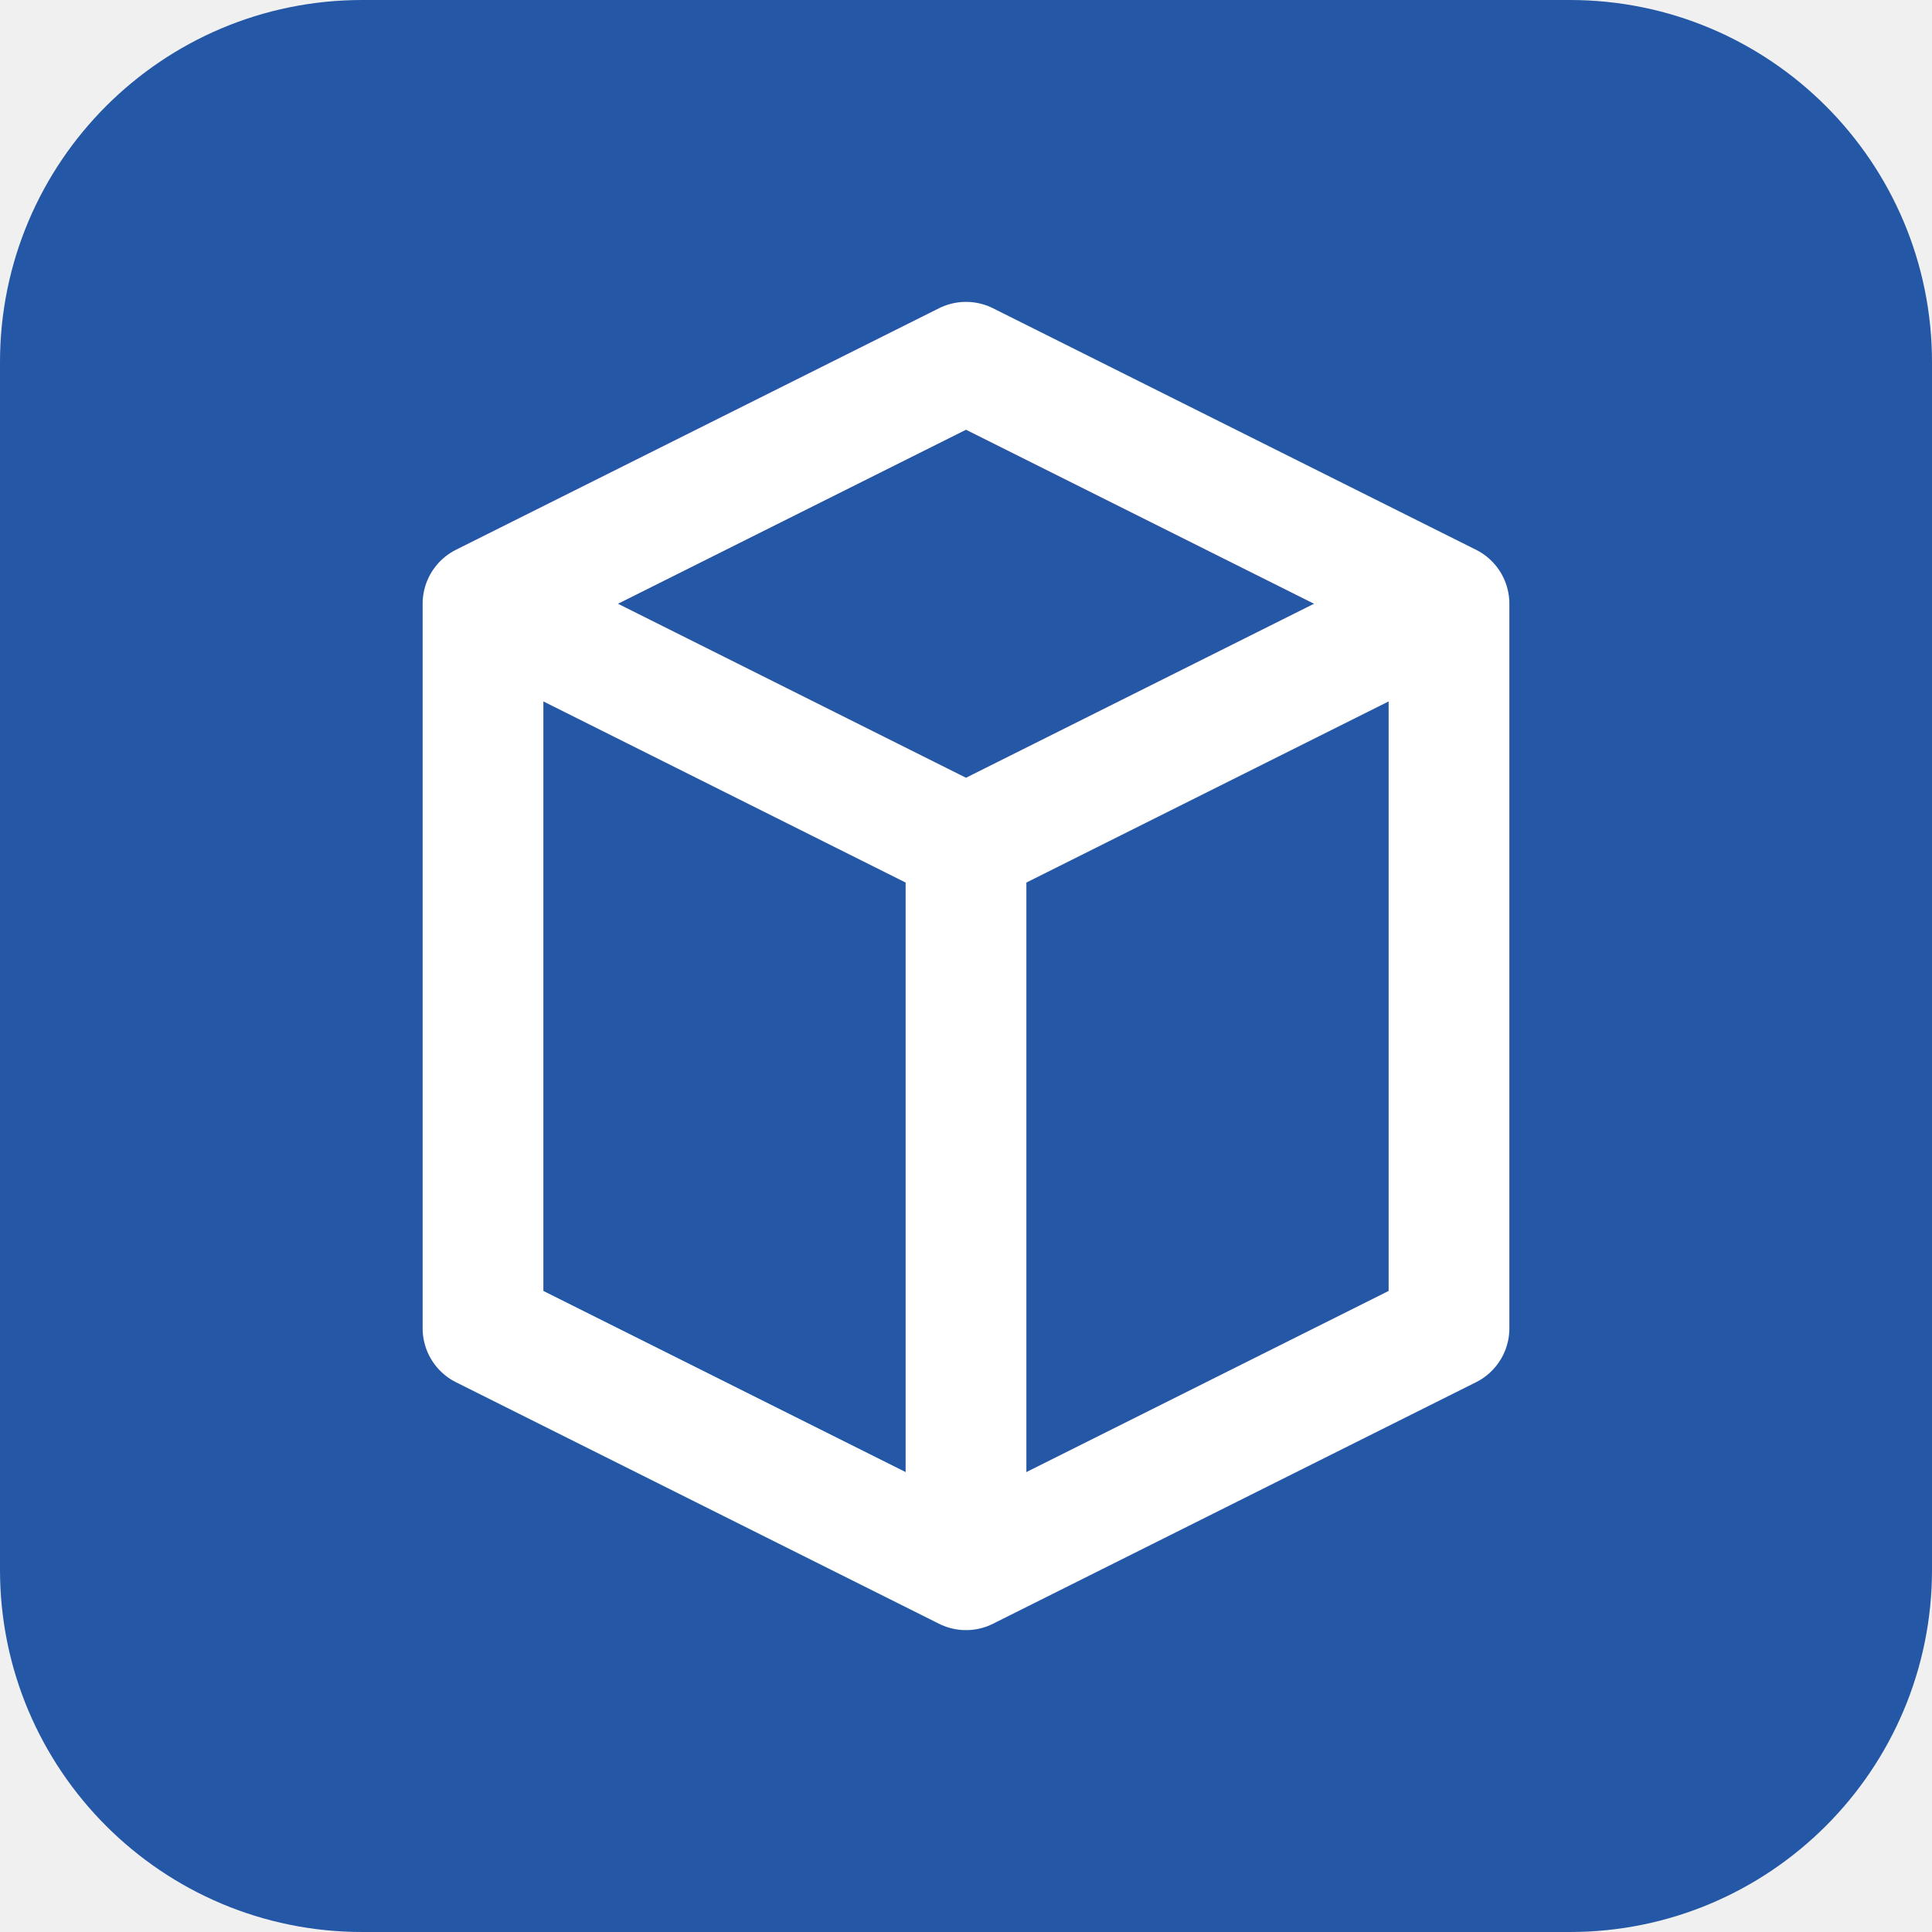
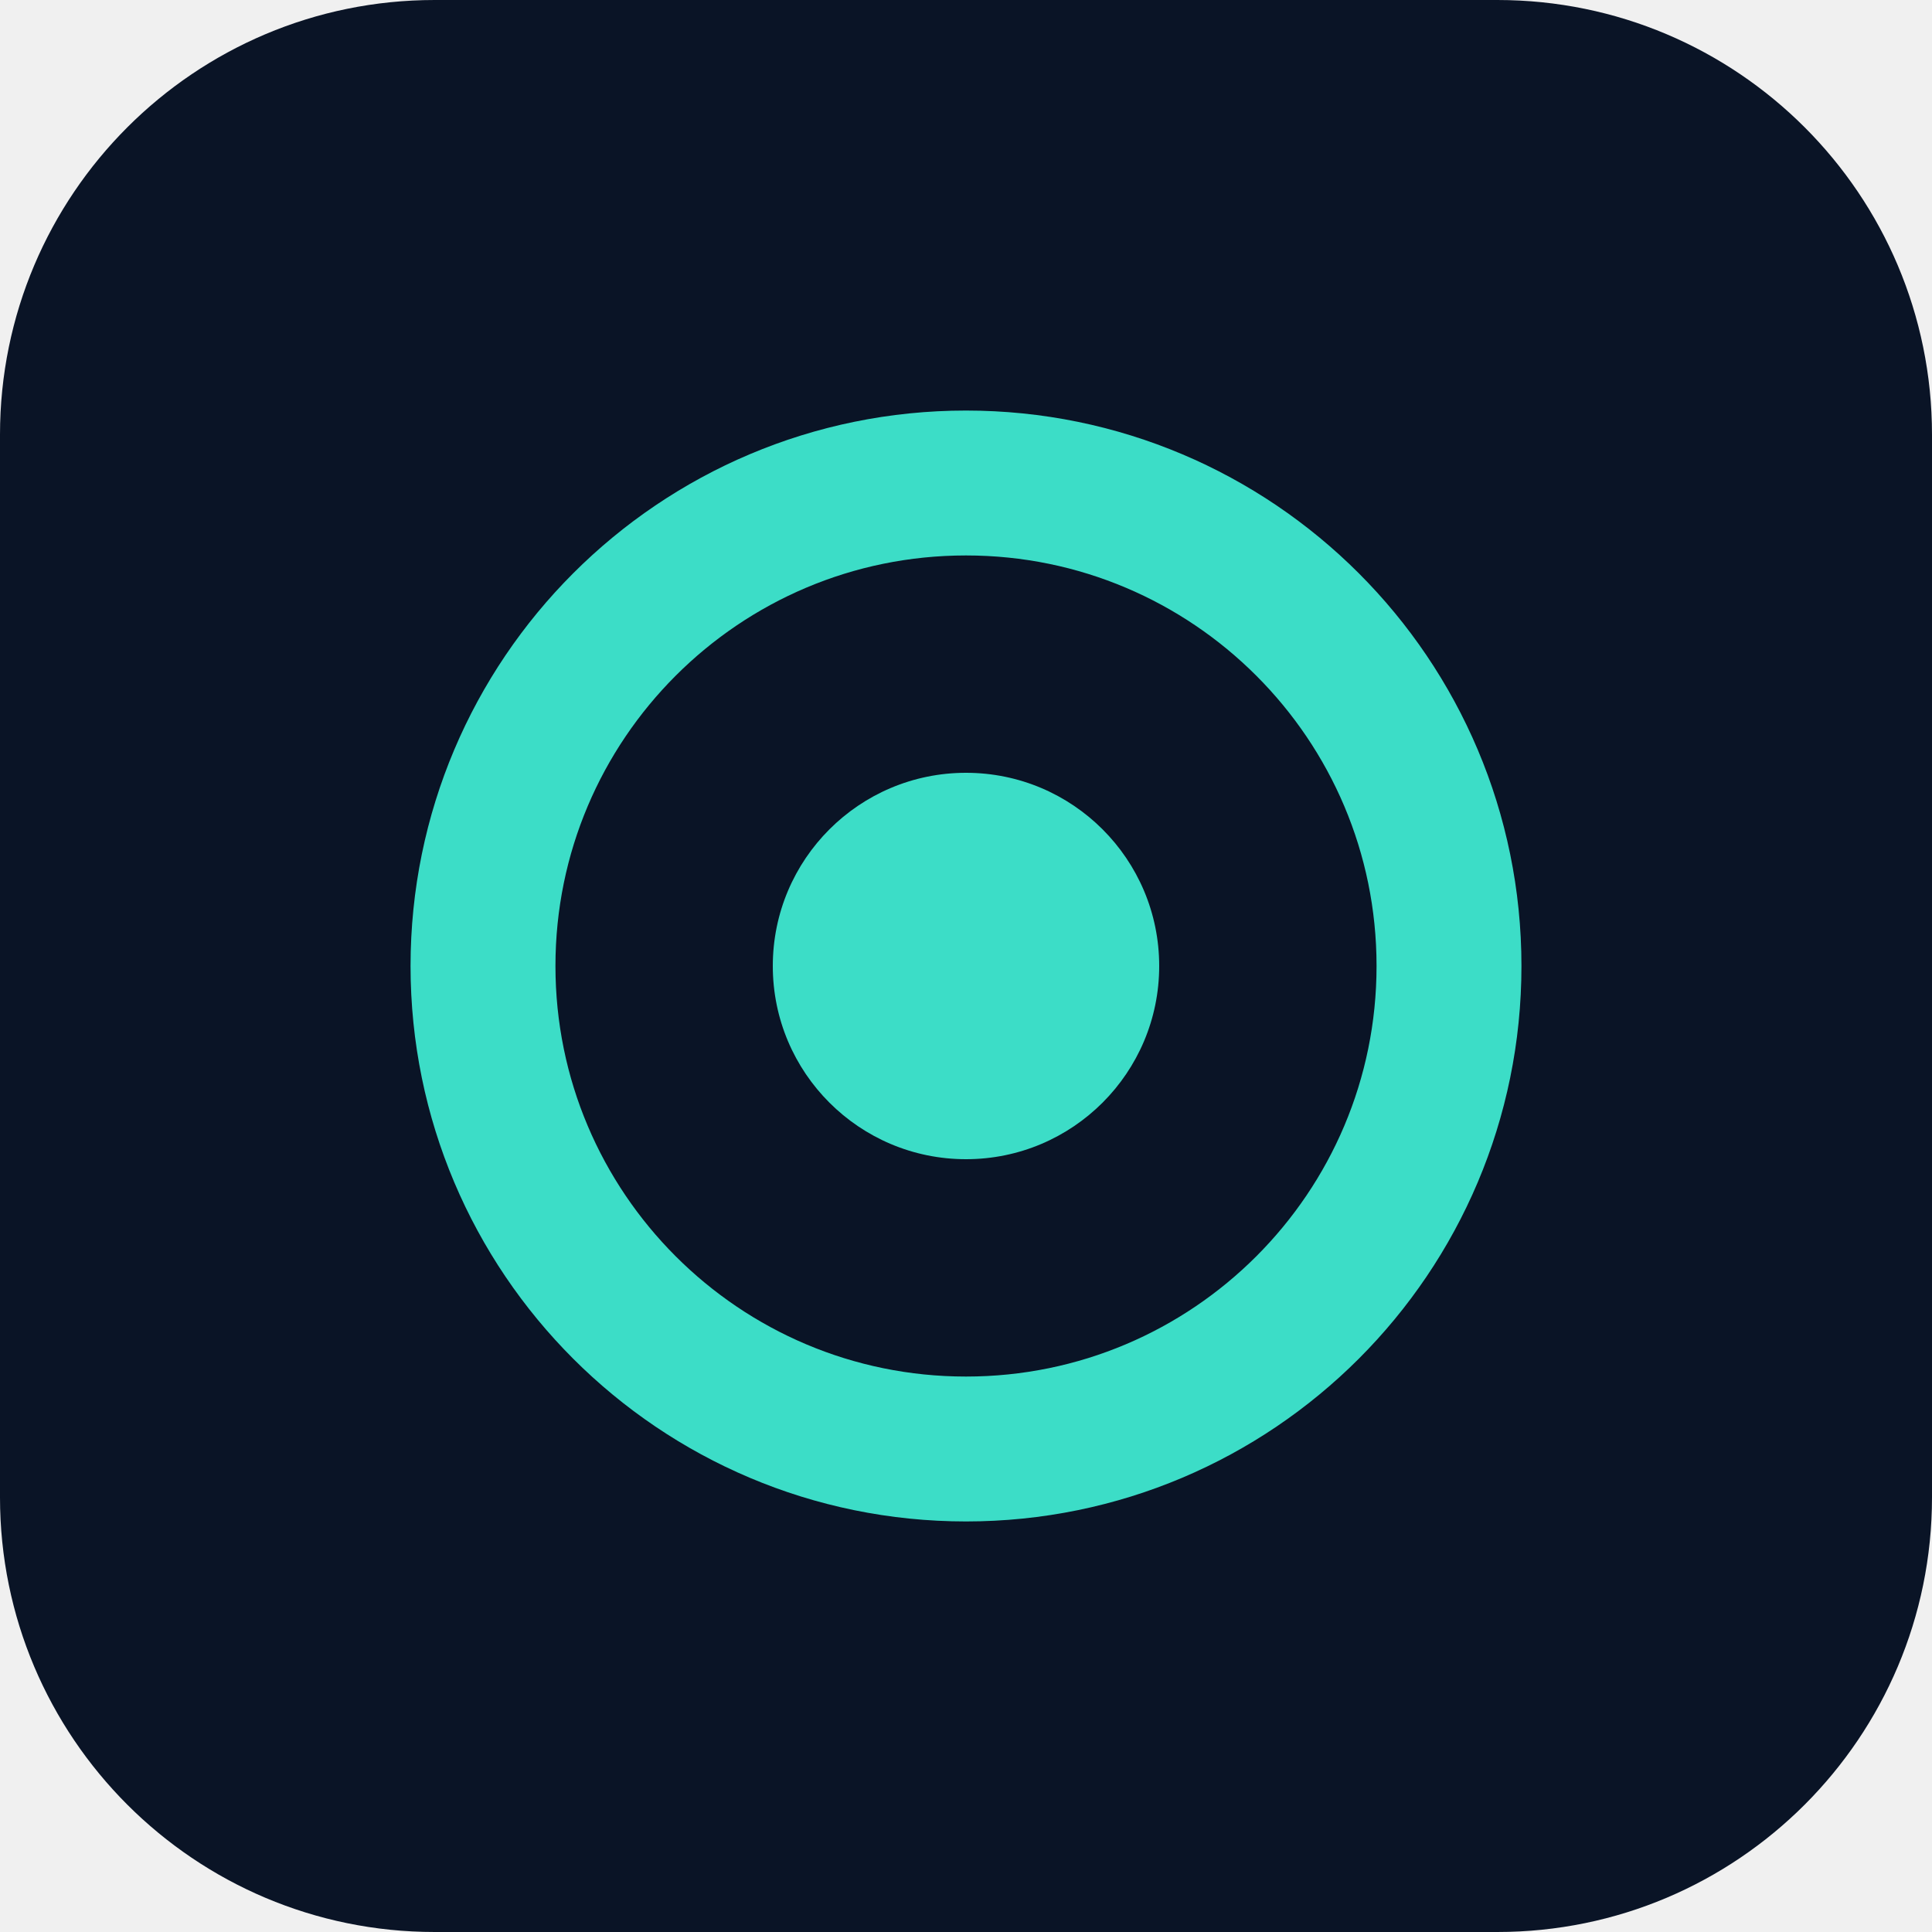
<svg xmlns="http://www.w3.org/2000/svg" viewBox="0 0 32 32">
-   <rect width="32" height="32" rx="6" fill="#2457a6" />
-   <path d="M8 10l8-4 8 4v12l-8 4-8-4z" fill="none" stroke="#fff" stroke-width="2" stroke-linejoin="round" />
-   <path d="M8 10l8 4 8-4M16 14v12" fill="none" stroke="#fff" stroke-width="2" stroke-linejoin="round" />
+   <rect width="32" height="32" rx="7.2" fill="#0a1426" />
+   <circle cx="16" cy="16" r="8" fill="none" stroke="#3cddc7" stroke-width="2.4" />
+   <circle cx="16" cy="16" r="3.2" fill="#3cddc7" />
</svg>
